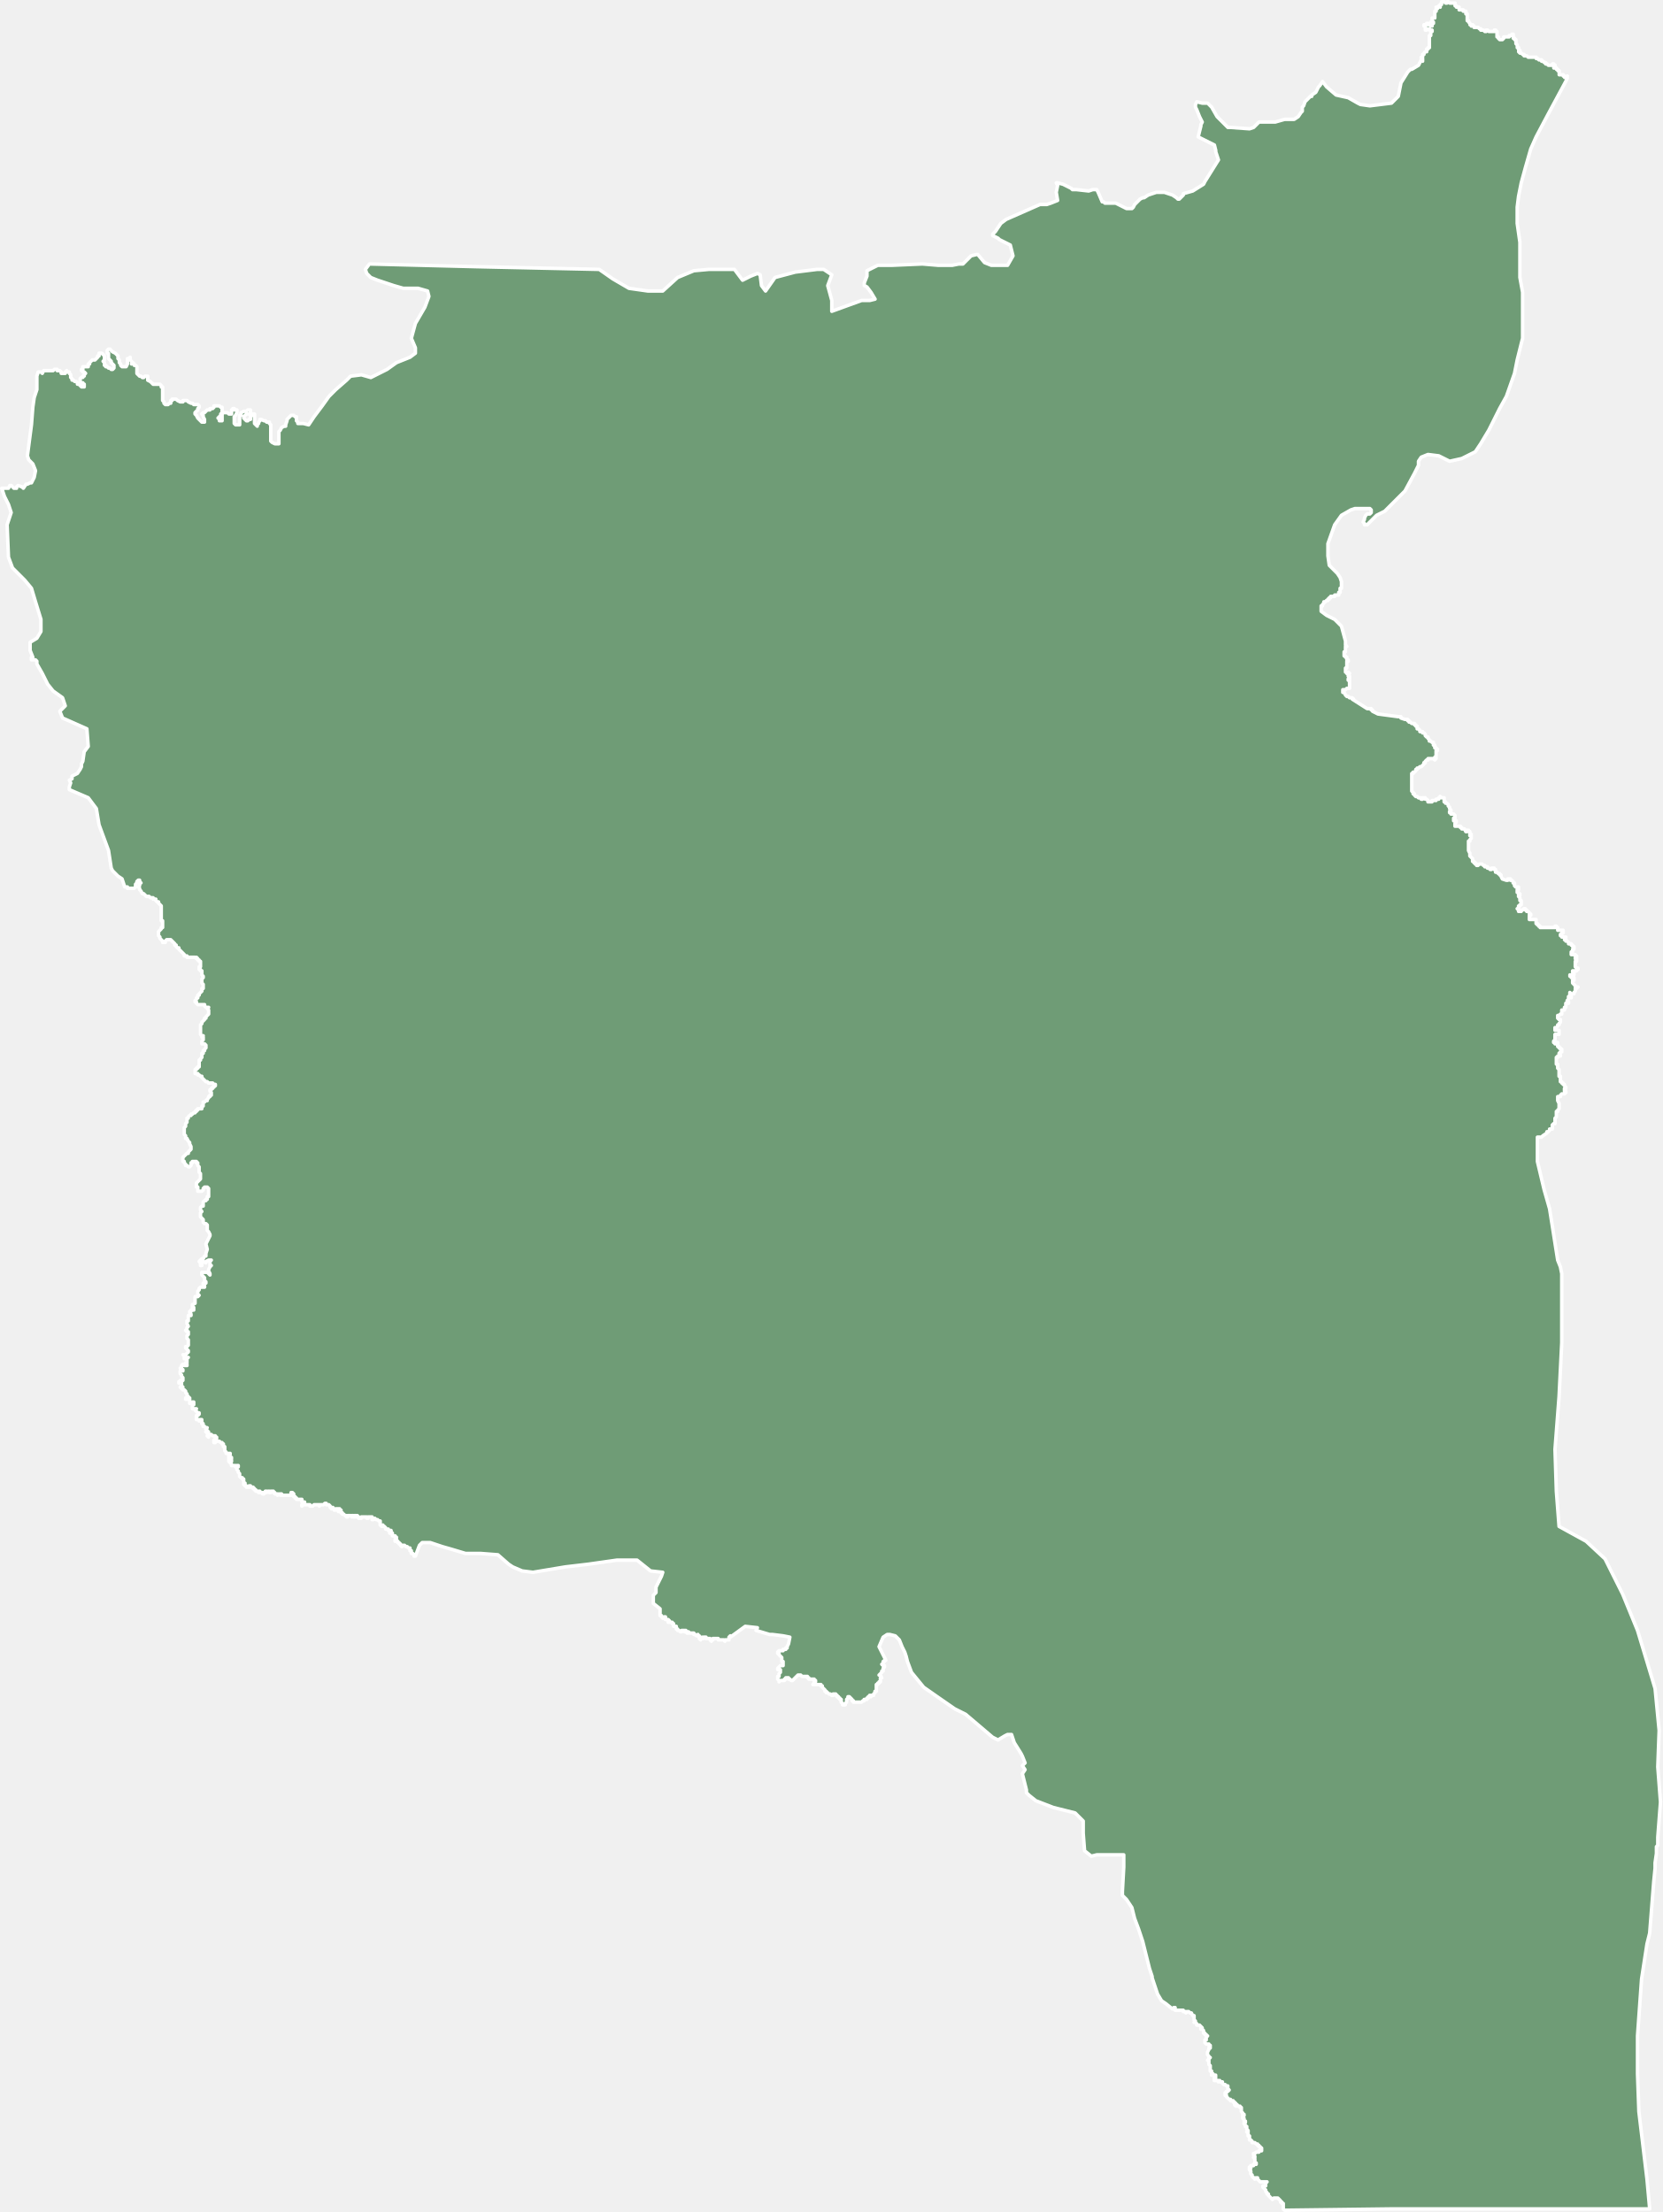
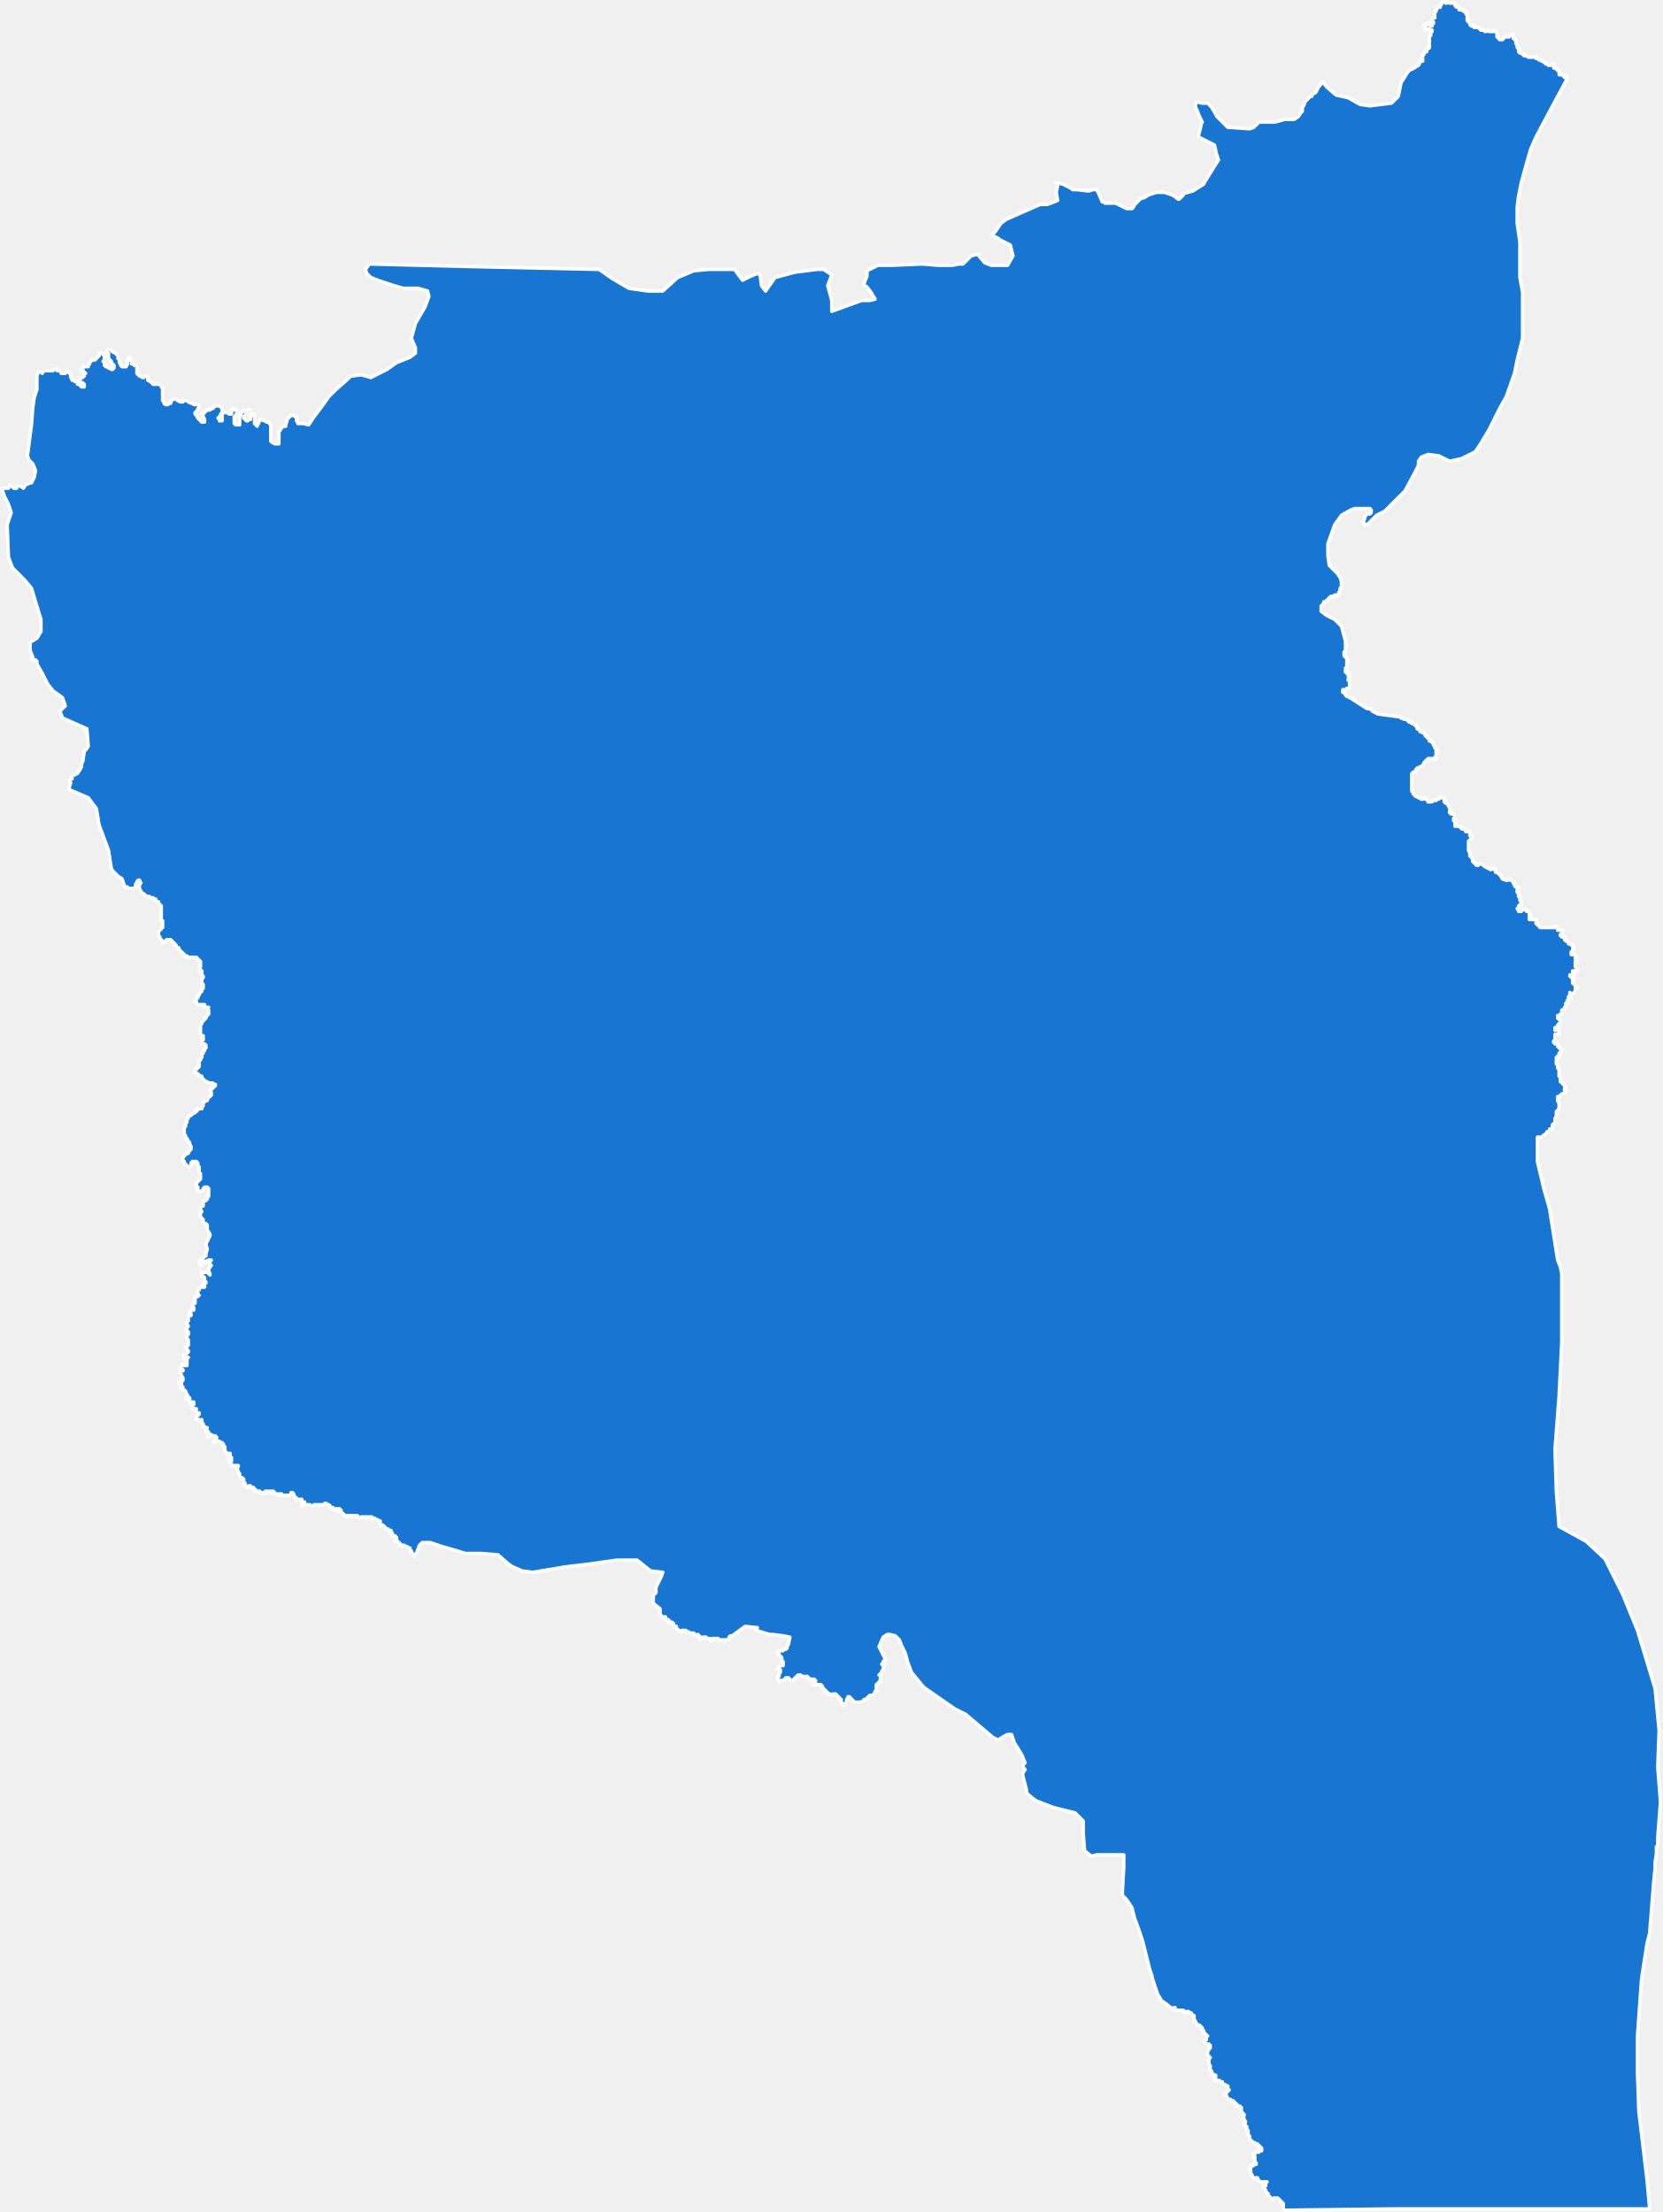
<svg xmlns="http://www.w3.org/2000/svg" width="238.182" height="317.047" viewBox="0 0 238.182 317.047">
-   <path id="CDSK" d="M964.927,387.952v.387l-2.712,5.037-1.744,3.293-.775,1.744-.775,2.712-.581,2.131-.387,1.937-.194,1.55v2.325l.194,1.356.194,1.356v5.037l.388,2.131v6.587l-.775,3.1-.387,1.937-1.162,3.293-.969,1.744-1.55,3.1-1.162,1.937-.775,1.162-1.937.969-1.744.387-1.55-.775-1.55-.194-.969.388-.388.581v.581l-.581,1.162-1.356,2.518-1.744,1.744-1.162,1.162-1.162.581-.581.581-.581.581-.194.194h-.387v-.194l-.194-.194.194-.387V451.3l.194-.388.194-.194h.387l.194-.194v-.387l-.194-.194h-2.131l-.581.194-1.356.775-.969,1.356-.969,2.712v1.744l.194,1.356,1.162,1.162.388.581.194.581v.969h-.194v.581h-.194v.387h-.581v.194h-.581v.194h-.194v.194h-.194v.194h-.194l-.194.194h-.194v.194l-.194.194v.194h-.194v.775l.775.581,1.162.581.969.969.581,2.131v.581l.194.194h-.194v.194h0v.581h-.194v.387h0v.194h.194v.194h.194v.388h.194v.194h-.194v.969h-.194v.581h.194v.194h.194v-.194l.194.194-.194.194v.194h.194v.194h0v.194h-.194v.194h.194v1.162h-.387l-.194.194h-.387v.388h.194l.194.387.194.194h.194l.194.194h.387l.194.194h-.194l2.131,1.356h.581v.194h.194V479l.775.388,2.906.387h.387v.194l.581.194h.387v.194h.194v.194h.194l.194.194h.387v.194h.194v.194h.194v.388h.194l.194.194v.194h.387v.194h.194l.194.194v.194l.194.194h.194v.194l.194.194v.194h.194l.194.194h.194v.387h.194v.388h.194v.194h.194v.194h-.194v.775l-.194.194h.194v.194l-.194.194-.194-.194h-.775v.194h-.194l-.194.194v.194h-.194v.194l-.194.194-.194.194h-.194l-.194.194h-.194v.194h-.194v.194l-.194.194h-.194v.194h-.194v2.519l.194.194v.194h.194v.194l.194.194h.194l.194.194H944v.194h.194V491.4h.387v.194h.194l.194.194v.194h.581v-.194h.581V491.6h.387V491.4h.194v-.194l.194.194h.387v.581h.194v.194h.194l.194.194v.194l.194.194v.194l.194.194v.194h-.194v.194h.194v.194h.387l.194.194v.388h-.194v.387h.387v.194l-.194.194v.388h.775v.194h.194v.194h.387l.194.388h.194v-.194h.194l.194.194v.194l.194.194h-.194v.194h.194v.388l-.194.194v.194h-.194v1.356l.194.388v.387l.194.194.194.194v.387h.194v.194h.194v.194h.194v.194h.194l.194-.194h.387l.194.194h.194v.194h.387v.194h.194l.194.194h.194v-.194h.387v.194h.194v.387h.194v0l.194.194h.194v.194h.194v.194l.194.387.581.194h.194v-.194h.387v.194h.194l.194.194v.194h.194V504l.194.194h.387v.387h-.194v.387h.194v.194h.194v.194h-.194v.194l.194.194v.388h.194v.581h-.194v.194h-.194v.388h-.194l.194.194v.194h.387v-.194h.194l.194-.194h.194v.194h.194v.194h.194l.194.194v.194h.194v.194H959.5v.581h.968v.581h.194v.194h.194v.194h.194V510h.387v0h1.743v-.194h.194V510h.194v.388h.775v.387h-.194v.194h-.194v.194h.194v.194h.581v.194l-.194.194h.194v.194h.194l.194.194v.194h.387v.194h.194v.194h.194v.388H965.7v.387H965.5v.387h.581v.194h.194v.194h-.194v.194h.194v.387h-.194v.775l.194.194h.194v.194h-.194v.194H965.7v.194h.194v.387h-.581v.194h.194v.194h.387v.387H965.7v.387l.194.194.194.194v.194h.387v0l-.194.194h-.194v.388l-.194.194v.194H965.5l-.194-.194v.387l.194.194v.194l-.194-.194h-.194v.388l-.194.194v.194h.194v.194h-.387v.581h-.194v.387h-.387v.581h-.194l-.194.194h-.194v.388l.194.194h.194v.387l-.194.194v.194h-.194v.194l-.194.194h-.194v.387h.581v.581h-.581v.775l-.194.194v.194h.194v.194h.194v-.194h.194v.581h.194v.194h.194v.194h.194v.387h-.194l-.194.194.194.194v.194h-.387v.194h-.194v.969h.194v.581l.194.194v.969h.194v.775h.194v.194h.194v.194h.194v.194l.194.194v.194h-.194v.387h.194v.194l-.194.194h-.387l-.194.194v.194h-.387v.581l.194.388v.775l-.194.194v.194h-.194v.775l-.194.194v.775h-.194l-.194.194v.581H962.4v.194l-.194.194h-.194v.194l-.581.387-.194.194h-.581v3.487l.969,4.068.775,2.712,1.162,7.362.388.969.194.969v9.88l-.387,7.749-.581,7.555.194,6.005.387,5.037,3.875,2.131,2.712,2.518,2.518,5.037L975,610.741l2.518,8.33.581,6.005-.194,5.231.387,5.037-.387,5.037v1.162l-.194.194v.969l-.194,1.356v.775l-.194,1.937-.581,7.362-.387,1.55-.775,5.037L975,668.859v5.424l.194,5.424,1.162,9.686.387,4.262H939.932l-15.5.194-.194-.194v-.775h-.194v-.194h-.194v-.194l-.194-.194-.194-.194h-.581l-.194.194-.194-.194-.194-.194-.194-.194v-.194h-.194v-.194l-.194-.194v-.194l-.194-.194-.194-.194v-.194h.387v-.387l.194-.194h-.387v0h-.581l-.194-.194-.194-.194V689.2h-.194l-.194.194V689.2h-.194l-.194-.194v-.194l-.194-.194v-.387l-.194-.194v-.387l.194.194v-.387h.194v0h.194v-.194h.387v-.194h-.194v-.581l-.194-.194h.194V686.1l-.194-.194v-.194h.194l.194-.194h.387v-.194h.387v-.387h-.194v-.194h-.194v-.194h-.194v-.194h-.194l-.194-.194h-.387v-.194h0l-.194-.194H919.4v-.387h0V683.2H919.2v-.387l-.194-.194h.194v-.194l-.194-.194v-.387h-.194v-.194l-.194-.194v-.194h.194v-.194h-.194v-.387h-.194v-.387h.194V680.1h-.194V679.9l-.194-.194v-.581h-.194v-.194h-.387v-.194h-.194v.194l-.194-.194.194-.194h-.194v-.194h-.194v-.194h-.387v-.194h-.194l-.194-.194-.194-.194v-.194h-.194V677h.194v-.194h.194l.194-.194-.194-.194v-.387h-.194l-.194-.194h-.194l-.194-.194v-.194h-.387v-.194l-.194.194v-.194h-.581v-.194h.194l-.194-.194h.194v-.387h-.387v-.194l-.194.194V673.9h-.194v-.775l-.194-.194v-.387h0v-.194h-.194l.194-.194v0l.194-.194h-.194v-.194l-.194-.194v-.387l.194-.388v-.194h.194v-.387h-.194v-.194H913.2l-.194-.194v-.387h.194v-.387l.194-.194H913.2v-.194h-.194v-.194h-.194v-.387l-.194-.194h-.194V667.7h.194l-.194-.194-.194-.194h-.387v-.194l-.194-.194h-.194l.194-.194-.194-.194v-.581h-.194l-.194-.387h-.194l-.194-.194h-.194l-.194.194v-.194h-.387v-.194h-1.162V664.8h-.194v.194h-.194l-.969-.775-.581-.387-.581-.969-.775-2.325v-.194l-.387-1.162-.581-2.325-.387-1.55-.581-1.744-.581-1.55-.387-1.55-.775-1.162-.581-.581v-.581l.194-3.487v-1.744H897.51l-.775.194-.969-.775-.194-2.518v-1.744l-.969-.969-.194-.194-3.1-.775-2.518-.969-.969-.775-.388-.387v-.388l-.387-1.55-.194-.775.387-.581-.387-.581.387-.388-.387-.969-.194-.387-.969-1.55-.387-1.162h-.581l-.387.194-.969.581-.775-.387-3.875-3.293-1.55-.775-2.518-1.744-1.937-1.356-1.744-2.131-.581-1.55-.194-.775-.194-.581-.387-.775-.387-.969-.581-.581-.775-.194h-.387l-.581.388-.581,1.356.969,1.937h-.194v.194H866.9v.388h-.194l.194.194h.194v.194l-.194.194v.388h-.194v.194l-.194.194v0l-.194.194h.194l.194.388h-.194v.581h-.194v.194h-.194v.194h-.194v.969h-.194v.194l-.194.194v.194h-.387v.194h-.194l.194-.194h-.194v.194h-.194v.194h-.194v.194h-.387v.194H864l-.194.194H862.64v-.194h-.194v-.194l-.194-.194-.194-.194h-.194v.194l-.194.194v.387l-.194.194v.194h-.387v-.194l-.194-.194v-.387H860.7v-.194h-.194v-.194h-.194v-.194h-.194v-.194h-.387v.194h-.194l-.194-.194h-.194l-.194-.194h-.194v-.194h-.194v-.194l-.194-.194-.194-.194v-.194h-.194V618.5H856.83l.194-.194v-.194h.194v-.194h-.194v-.194h-.775v-.194h-.194v-.194h-.775l-.194-.194H854.7l-.194.194-.194.194-.194.194-.194.194h-.194l-.194-.194h-.194v-.194h-.387v.194h-.194v.194h-.581l-.194.194v-.194l-.194-.194v-.388h.194v-.387l.194-.194v-.388h-.387v-.194l.194-.194.194-.194h.387V615.2h-.194v-.581l-.194-.194-.194-.194v-.194h-.194v-.194l.194-.194h.581v-.194h.387v-.194h.194v-.194l.194-.387.194-.969-.969-.194-1.55-.194h-.388l-1.937-.581.194-.388-1.744-.194-2.131,1.55v-.194l-.194.194v.387h-.581v.194l-.194-.194h-.775v-.194H842.5v.194H842.3v.194l-.194-.194v-.194h-.581v-.194h-.387v.194l-.194-.194-.194.194v.194l-.194-.194v-.388h-.194v-.194l-.194.194-.194-.194h-.194v-.194H839.2l-.194-.194v.194h-.194l-.194-.194h.194l-.194-.194v.194h-.194v-.194h-.387v.194h-.194l-.194-.194h-.194v-.194h-.194v-.388h-.387v-.387h-.194v-.194H836.1v-.194h.194l-.194-.194h-.387v-.387h-.194V609h-.194v-.194h-.194v-.194h-.194v-.969l-.969-.775v-1.162l.387-.388v-.775l.775-1.55.194-.581-1.744-.194-1.937-1.55h-2.906l-4.068.581-3.293.387-4.649.775-1.55-.194-1.356-.581-.581-.387L811.7,599.9l-2.518-.194h-2.131l-1.937-.581-1.356-.388-1.744-.581h-1.162l-.387.387-.581,1.55h-.194V599.9l-.194-.194H799.3v-.387H799.1v-.387h-.194l-.194-.194h-.194l-.194-.194h-.387v.194l-.194-.194v-.194h-.194v-.194h-.194v-.194h-.387v-.194h.194v-.387h-.194v-.194h-.387V596.8l-.194-.194v.194H796.2v-.194h.194v-.194H796v-.194h-.387v-.194l-.194-.194h-.194v-.194l-.194.194v-.194h-.194v-.581h-.194l-.194-.194h-.194l-.194-.194-.194.194h-.194v-.387H793.1v.194h-.194v-.194h-.775v.194h-.387v-.194l-.194-.194-.194.194v-.194h-.194v.194h-.194v-.194h-.194v.194l-.194-.194h-.387v.194H790v-.194h-.194l-.194-.194h-.194v-.194h-.194v-.387h-.194v.194h-.194v-.194h.194v-.194h-.581v.194h-.194v-.194h-.194v-.194h-.194v.194l-.194-.194v-.194l-.194-.194v0h-.194v0H787.1v-.194H786.9v0l-.194.194h-.581v.194l-.194-.194h.194v0h-.194v0h-.581l-.194.194h-.194v0h-.194v-.194H784v0H783.8l-.194.194v-.194h.194v-.194H784v-.194h-.387v-.387h-.775v-.194h-.194v-.194h-.194v-.194h-.194v-.194h.194l-.194-.194h-.194v.194h.194v.194h-.387v0h-.775v0H780.7v-.194h-.194v.194l-.194-.194-.194.194v-.194h-.387v-.194h-.194v-.194h-.387v.194h-.194v-.194h-.194l-.194.194v-.194h-.194v.194h-.194v.194h-.194v-.194H777.8v0H777.6v-.194h-.194v.194h0v-.194h-.387V590.6h-.194v-.194h-.194v-.194h-.387v-.194h-.194v.194h-.194v0h-.194v-.194h-.194v0l-.194-.194h.194v-.194h-.194v-.581h-.194v-.194h-.194l-.194-.194v-.387l-.194-.194v-.194l-.194-.194v-.387h.194v-.194h-.194v.194h-.194v-.194h-.387v0h-.194v-.194l-.194-.194v-.194h.194v-.194h-.194v.194h-.194v-.581h.194v.194h.194v-.194h-.387v-.387h.194v-.194h-.581v-.194l-.194-.194V584.4h-.194v-.387h-.194v-.194h-.194l-.194-.194h-.581v.194h-.194v-.387h.194v-.194h.194v-.194h-.194v-.194h-.387l-.194-.194h-.194l-.194.194v.194l-.194-.194h.194v-.581h-.194v.194l-.194-.194h.194v-.194l-.194-.194.194-.194h-.194l-.194-.194h-.194v-.387h-.194v-.581h-.194v.194h-.194v-.194H768.5v-.581h.194l.194-.194v-.194H768.7l-.194-.194-.194-.194.194-.194h-.581v-.581h.194v-.388h-.194v.194h-.387v-.775l-.387.194h-.194v-.194h.387v-.194l-.194-.194v-.194l-.194-.194v-.194l-.194-.194h-.194l-.194-.194-.194-.194h.387l-.194-.194v-.194l-.194-.194h-.194V575.1h.194v.194h.194V575.1l-.194-.194h.387v-.387l-.194-.194v-.194l-.194-.194v-.387l.194-.194.194.194v-.194l-.387-.194.194-.194v-.194l.194-.194.194.194h.387v-.194h-.194v-.194h.194V572l-.194-.194h.194l.194-.194h-.387v.194h-.194v-.387l-.194-.194h.387l.387-.388v-.194l-.194-.194-.194-.194v-.194h.194l.194-.194v-.775l-.194-.194v-.387l.194-.194v-.388h-.194l-.194-.194.194-.194v-.194l.194-.194-.194-.388v-.387h.194v-.775h.387v-.194l-.194-.194v-.194h.194v-.194h.387v-.387h-.194v-.388l.387-.194V562.9h.387l.194-.194H768.7v-.581l.194-.194v-.194l.194-.194h.581v-.194l-.194-.194v-.194h.387v-.194l-.194-.194v-.387l-.194-.194-.194-.194v-.387h.775l.194.194.194.194V559.6l-.194-.387v-.194l.194-.387.194-.194h-.194v-.581l.194-.194h-.387l-.388.194v.194l-.387-.194-.194.194v.388h-.194v-.388l-.194-.194.194-.194.194-.194h.194l.194-.388h.194V556.7l.194-.581-.194-.775.388-.775.194-.388v-.194l-.194-.387-.194-.194v-.775l-.194-.194h-.194l-.194-.194v-.387l-.194-.194-.194-.194v-.581l.194-.194-.194-.194v-.388l.194-.194h.194v-.581l.194-.194h.194v-.194h.194v-.387h.194V547.4l-.194-.194h-.387l-.194.194v.194l-.194.194H768.7V547.2H768.5v-.581l.194-.194.194-.194.194-.194v-.775l-.194-.194V544.3l-.194-.194v-.387H768.5v-.194h-.581v.194h-.194v.387l-.194.194h-.194l-.194-.194h-.194v-.194l-.194-.194v-.194h-.194v-.581l.194-.194.194-.194.194-.194h.194v-.194l.194-.194.194-.194v-.387l-.194-.388v-.194l-.194-.194-.194-.388h-.194v-.387l-.194-.194v-.969l.194-.194V538.1l.194-.194v-.581h.194v-.194l.194-.194h.194v-.194h.194l.194-.194h.194v-.194h.194v-.194h.194v-.194h.581v-.387h.194V535h.194l.194-.194h.194v-.194l.194-.194v-.194h.194v-.194h.194v-.387l-.194-.194v-.194h.194v-.194h.194v-.194h.194v-.194h.194v-.194h-.194l-.194-.194h-.387v0h-.194l-.194-.194h-.194l-.194-.194-.194-.194-.194-.194v-.194h-.194l-.194-.194H768.7v-.194h-.387v-.581h.194v-.194h.194v-.194h.194v-.969h.194V528.8l.194-.194v-.581h.194v-.387h.194v-.194l.194-.194v-.387l-.194-.194h-.387v-.388l.194-.194V525.7h-.194l.194-.194h-.194l-.194-.194v-1.356l.194-.194v-.194l.194-.194.194-.194v-.194h.194v-.194l.194-.194.194-.194v-.581l-.194-.194.194-.194h-.387l-.194-.194v-.194H768.7l-.194-.194v-.194h-.194v-.194l.194-.194v-.194h.194v-.387h.194V519.5l.194-.194.194-.194v-.387h.194v-.581l-.194-.194v-.581l.194-.194v-.194l-.194-.194V516.2h-.194v-.194h-.194v-.387h.194v-.775h-.194v-.194H768.7v-.194l-.194-.194v.194l-.194-.194h-1.162v-.194h-.387v-.194l-.194-.194-.194-.194-.194-.194-.194-.194v-.194h-.194l-.194-.194v-.194H765.4v-.194l-.194-.194-.194-.194-.194-.194h-.581l-.194.194v.194h-.387v-.194l-.194-.194-.194-.194v-.194l-.194-.194v-.581l.194-.194.194-.194v-.194h.194v-.969h-.194v-2.131l-.194-.194-.194-.194v-.194h-.194l-.194-.194v-.194H762.3v-.194h-.387l-.194-.194h-.387l-.194-.194-.194-.194h-.194l-.194-.387-.194-.194v-.194l-.194-.194.194-.194v-.387h.194l-.194-.194v-.194h-.194l-.194.194v.194l-.194.194v.387l-.194.194h-.968v-.194h-.387l-.388-1.162-.581-.387-.775-.775-.194-.388-.388-2.518-1.356-3.681-.387-2.325-1.162-1.55-2.712-1.162v-.388l.194-.581-.194-.388.387-.194v-.387l.775-.388.387-.581.194-.388v-.387l.194-.388.194-1.356.581-.775-.194-2.518-3.487-1.55-.387-.969.775-.775-.387-1.162-1.356-.969-.775-.969-.775-1.55-.775-1.356v-.387l-.194-.194h-.581v-.387h.194l-.387-.969v-1.162l.969-.581.581-.969v-1.744l-.775-2.518-.581-1.937-.969-1.162-1.744-1.744-.581-1.55-.194-4.649.581-1.744-.387-1.162-.581-1.162-.387-1.162h.969l.194-.388h.194l.387.388h.388v-.194l.194-.194.581.194.194.194.387-.581h.194l.387-.194h.194l.388-.775.194-.969-.387-.969-.581-.581-.194-.581.581-4.456.194-2.518.194-1.356.387-1.162v-1.937l.194-.581h.387l.194.194.194-.388h1.356l.194-.194h.387v.194h.387l.194.194v.194h.581v-.194h.194v-.194l.194.194h.194v.194l.194.194v.387l.194.194v.194h.194l.194.194h.194l.194.194v.194h.194l.194.194.194.194h.387v-.388h-.194v-.194h-.194l-.194-.194v-.388l.194-.194h.194v-.194h.194v-.194l.194-.194-.194-.194h-.194v-.194h-.194V430h.194v-.387H753v-.388h.194v-.194l.194-.194.194-.194h.387l.194-.194.194-.194v-.194h.194v-.387h.387l.194.194.194.194v.581l-.194.194.194.194v.387h.194v.194h.194l.194.194h.194l.194.194h.194l.194-.194v-.388l-.194-.194-.194-.194v-.194l-.194-.194-.194-.194v-.775h-.194v-.388l.194-.194h.194l.194.194.194.194.387.194.194.194.194.194v.388l.194.194v.387l.194.194v.194l.194.194h.581l.194-.388v-.775h.194l.194-.194v.388l.194.194v.387l.194-.194.194.194v.194h.194l.194.194v.969l.194.194.194.194h.194l.194.194h.194l.194-.194h.387v.581l.387.194.194.194.194.194h.968l.194.194v.194h.194v1.937l.194.194v.194l.194.194h.387l.194-.194h.194v-.387h.194v-.194h.581l.194.194.388.194h.387v-.194h.581l.194.194.388.194h.194l.194.194h.581l.194.194v.194l-.194.194v.194L768.5,436l-.194.194v.194l.194.194.194.387.194.194.194.194.194.194h.387v-.388l-.194-.387v-.194l-.194-.194.194-.194h.194l.194-.194.194-.194h.387v-.194h.387l.194-.194v-.194h.775l.194.194h.194v.775l-.194.194v.194l-.194.194-.194.194.194.194v.194h.387v-.969l.194-.194h.581l.194.194h.387v-.581h.194v-.194h.194v.194h.387v.387l-.194.388-.194.194v.969l.194.194h.581v-1.356h.194V436.2l.387-.194h.388l.194-.194h.387v.387l-.194.194h-.387l-.194.194-.194.194v.194l.194.194.194.194h.194l.194-.194h.194v-.387l.194-.194v-.194h.387v1.356l.194.194.194.194v-.194l.194-.194v-.194l.194-.194v-.194h.194l.388.194h.194l.194.194h.387v.194l.194.194v2.325l.194.194.387.194h.581v-1.744l.194-.194.194-.388.388-.194h.194v-.194l.194-.581v-.194l.194-.194.388-.387h.387l.194.194h.194v.581l.194.194v.194h.775l.775.194.775-1.162,1.162-1.55.969-1.356.969-.969,1.55-1.356.581-.581,1.55-.194,1.356.387L795.812,430l1.356-.969,1.937-.775.775-.581V426.9l-.581-1.356.581-2.131,1.356-2.325.581-1.55-.194-.775-1.356-.387h-2.131l-1.356-.388-2.325-.775-.969-.387-.581-.581-.194-.581.581-.775,15.3.387,17.629.388,1.937,1.356,2.325,1.356,2.712.387h2.131l2.131-1.937,2.325-.969,2.131-.194H845.6l1.162,1.55,1.162-.581.969-.388.387.194.194,1.55.581.775,1.356-1.937,2.906-.775,3.1-.387h.969l1.162.775-.581,1.55.581,2.131v1.55l4.262-1.55h1.162l.775-.194-.581-.969-.581-.775-.388-.194V417.6l.388-.969v-.775l.387-.194,1.162-.581h1.937l4.456-.194,2.325.194h1.937l.969-.194h.581l1.162-1.162.775-.194h.194l.969,1.162.969.387h2.325l.775-1.356-.387-1.55-1.162-.581-.388-.194-.194-.194-.387-.194-.388-.194v-.194l.388-.388.387-.581.387-.581.775-.581,4.843-2.131h.969l.581-.194.969-.387-.194-1.162.194-.969-.194-.387h.194l.775.194.387.194.775.388.194.194h.581l1.744.194.581-.194h.581l.194.387.581,1.356h.194l.194.194h1.55l1.55.775h.775l.194-.194.194-.388.775-.775.387-.194h.194l.581-.387.581-.194.581-.194H907.2l1.162.388.581.387.194.194h.194l.388-.387.194-.194v-.194l1.356-.388,1.55-.969.194-.387,1.937-3.1-.387-1.162v-.194l-.194-.775-2.325-1.162.387-1.55v-.194l.194-.387-.388-.775-.387-.969-.194-.387v-.388l.194-.387.775.194h.775l.581.581.775,1.356,1.55,1.55h.387l2.712.194.581-.194.581-.581.194-.194h2.325l1.356-.387H925.8l.581-.388.388-.581.194-.194v-.581l.194-.194.194-.581.775-.775h.194v-.194l.581-.387.387-.775.194-.194.387-.581.581.775,1.356,1.162,1.744.387,1.356.775.387.194,1.356.194,3.1-.388.775-.775.194-.194.387-1.937.969-1.55.387-.388h.194l.969-.581.387-.775.194.194v-.387h-.194v-.194h.194v-.387h.194v-.194l.194-.194h.194v-.388h.194v-.194h.194v-1.744h.194v-.581h.194v-.194h-.387v-.194h-.387v.194h-.194v-.581H944.4V380.6h.387V380.4h.194v.194h.387v.194h.194V380.6h-.194v-.388l.194.194h.194v-.194h-.194v-.581h.387v-.969h.194v-.388h.194l-.194-.194h.194l.194-.194.194.194v-.387h.194V377.3h.387l.194.194h.194V377.3h.194l.194.194h.775v.387h.194v.194h.387v.388h.387v0h.194v.194h.387v.387h.194v.969h.194v.194l.194.194v.194h.194v.194l.194-.194.194.194v.194h.581l.194.194h.194v.194h.387l.194.194h.194v-.194h.194l.194.194h.775v-.194h.194v.194h.194v.775h.194v.194h0l.194.194h.387l.194-.194v-.194h.194v0h.581v-.194h.387v-.194h.194v.581h.194v.194h.194v.194h0v.387l.194.194v.387h.194v.194h0v.194h.194v.194h-.194l.194.194h.194l.194.194h.194v.194h.387l.194.194h1.162v.194h.194l.194.194h.387v.194h.194l.194.194h.194v.194h.194l.194.194h.581v-.194h.194v.194h.194l-.194.194v.194h.387v.194h.194v.194h.194v.581h.581v.194h.194v.194h.194l.194-.194Z" transform="translate(-740.358 -377.053)" fill="#6f9c76" stroke="#fff" stroke-linecap="round" stroke-linejoin="round" stroke-width="0.5" />
+   <path id="CDSK" d="M964.927,387.952v.387l-2.712,5.037-1.744,3.293-.775,1.744-.775,2.712-.581,2.131-.387,1.937-.194,1.55v2.325l.194,1.356.194,1.356v5.037l.388,2.131v6.587l-.775,3.1-.387,1.937-1.162,3.293-.969,1.744-1.55,3.1-1.162,1.937-.775,1.162-1.937.969-1.744.387-1.55-.775-1.55-.194-.969.388-.388.581v.581l-.581,1.162-1.356,2.518-1.744,1.744-1.162,1.162-1.162.581-.581.581-.581.581-.194.194h-.387v-.194l-.194-.194.194-.387V451.3l.194-.388.194-.194h.387l.194-.194v-.387l-.194-.194h-2.131l-.581.194-1.356.775-.969,1.356-.969,2.712v1.744l.194,1.356,1.162,1.162.388.581.194.581v.969h-.194v.581h-.194v.387h-.581v.194h-.581v.194h-.194v.194h-.194v.194h-.194l-.194.194h-.194v.194l-.194.194v.194h-.194v.775l.775.581,1.162.581.969.969.581,2.131v.581l.194.194h-.194v.194h0v.581h-.194v.387h0v.194h.194v.194h.194v.388h.194v.194h-.194v.969h-.194v.581h.194v.194h.194v-.194l.194.194-.194.194v.194h.194v.194h0v.194h-.194v.194h.194v1.162h-.387l-.194.194h-.387v.388h.194l.194.387.194.194h.194l.194.194h.387l.194.194h-.194l2.131,1.356h.581v.194h.194V479l.775.388,2.906.387h.387v.194l.581.194h.387v.194h.194v.194h.194l.194.194h.387v.194h.194v.194h.194v.388h.194l.194.194v.194h.387v.194h.194l.194.194v.194l.194.194h.194v.194l.194.194v.194h.194l.194.194h.194v.387h.194v.388h.194v.194h.194v.194h-.194v.775l-.194.194h.194v.194l-.194.194-.194-.194h-.775v.194h-.194l-.194.194v.194h-.194v.194l-.194.194-.194.194h-.194l-.194.194h-.194v.194h-.194v.194l-.194.194h-.194v.194h-.194v2.519l.194.194v.194h.194v.194l.194.194h.194l.194.194H944v.194h.194V491.4h.387v.194h.194l.194.194v.194h.581v-.194h.581V491.6h.387V491.4h.194v-.194l.194.194h.387v.581h.194v.194h.194l.194.194v.194l.194.194v.194l.194.194v.194h-.194v.194h.194v.194h.387l.194.194v.388h-.194v.387h.387v.194l-.194.194v.388h.775v.194h.194v.194h.387l.194.388h.194v-.194h.194l.194.194v.194l.194.194h-.194v.194h.194v.388l-.194.194v.194h-.194v1.356l.194.388v.387l.194.194.194.194v.387h.194v.194h.194v.194h.194v.194h.194l.194-.194h.387l.194.194h.194v.194h.387v.194h.194l.194.194h.194v-.194h.387v.194h.194v.387h.194v0l.194.194h.194v.194h.194v.194l.194.387.581.194h.194v-.194h.387v.194h.194l.194.194v.194h.194V504l.194.194h.387v.387h-.194v.387h.194v.194h.194v.194h-.194v.194l.194.194v.388h.194v.581h-.194v.194h-.194v.388h-.194l.194.194v.194h.387v-.194h.194l.194-.194h.194v.194h.194v.194h.194l.194.194v.194h.194v.194H959.5v.581h.968v.581h.194v.194h.194v.194h.194V510h.387v0h1.743v-.194h.194V510h.194v.388h.775v.387h-.194v.194h-.194v.194h.194v.194h.581v.194l-.194.194h.194v.194h.194l.194.194v.194h.387v.194h.194v.194h.194v.388H965.7v.387H965.5v.387h.581v.194h.194v.194h-.194v.194h.194v.387h-.194v.775l.194.194h.194v.194h-.194v.194H965.7v.194h.194v.387h-.581v.194h.194v.194h.387v.387H965.7v.387l.194.194.194.194v.194h.387v0l-.194.194h-.194v.388l-.194.194v.194H965.5l-.194-.194v.387l.194.194v.194l-.194-.194h-.194v.388l-.194.194v.194h.194v.194h-.387v.581h-.194v.387h-.387v.581h-.194l-.194.194h-.194v.388l.194.194h.194v.387l-.194.194v.194h-.194v.194l-.194.194h-.194v.387h.581v.581h-.581v.775l-.194.194v.194h.194v.194h.194v-.194h.194v.581h.194v.194h.194v.194h.194v.387h-.194l-.194.194.194.194v.194h-.387v.194h-.194v.969h.194v.581l.194.194v.969h.194v.775h.194v.194h.194v.194h.194v.194l.194.194v.194h-.194v.387h.194v.194l-.194.194h-.387l-.194.194v.194h-.387v.581l.194.388v.775l-.194.194v.194h-.194v.775l-.194.194v.775h-.194l-.194.194v.581H962.4v.194l-.194.194h-.194v.194l-.581.387-.194.194h-.581v3.487l.969,4.068.775,2.712,1.162,7.362.388.969.194.969v9.88l-.387,7.749-.581,7.555.194,6.005.387,5.037,3.875,2.131,2.712,2.518,2.518,5.037L975,610.741l2.518,8.33.581,6.005-.194,5.231.387,5.037-.387,5.037v1.162l-.194.194v.969l-.194,1.356v.775l-.194,1.937-.581,7.362-.387,1.55-.775,5.037L975,668.859v5.424l.194,5.424,1.162,9.686.387,4.262H939.932l-15.5.194-.194-.194v-.775h-.194v-.194h-.194v-.194l-.194-.194-.194-.194h-.581l-.194.194-.194-.194-.194-.194-.194-.194v-.194h-.194v-.194l-.194-.194v-.194l-.194-.194-.194-.194v-.194h.387v-.387l.194-.194h-.387v0h-.581l-.194-.194-.194-.194V689.2h-.194l-.194.194V689.2h-.194l-.194-.194v-.194l-.194-.194v-.387l-.194-.194v-.387l.194.194v-.387h.194v0h.194v-.194h.387v-.194h-.194v-.581l-.194-.194h.194V686.1l-.194-.194v-.194h.194l.194-.194h.387v-.194h.387v-.387h-.194v-.194h-.194v-.194h-.194v-.194h-.194l-.194-.194h-.387v-.194h0l-.194-.194H919.4v-.387h0V683.2H919.2v-.387l-.194-.194h.194v-.194l-.194-.194v-.387h-.194v-.194l-.194-.194v-.194h.194v-.194h-.194v-.387h-.194v-.387h.194V680.1h-.194V679.9l-.194-.194v-.581h-.194v-.194h-.387v-.194h-.194v.194l-.194-.194.194-.194h-.194v-.194h-.194v-.194h-.387v-.194h-.194l-.194-.194-.194-.194v-.194h-.194V677h.194v-.194h.194l.194-.194-.194-.194v-.387h-.194l-.194-.194h-.194l-.194-.194v-.194h-.387v-.194l-.194.194v-.194h-.581v-.194h.194l-.194-.194h.194v-.387h-.387v-.194l-.194.194V673.9h-.194v-.775l-.194-.194v-.387h0v-.194h-.194l.194-.194v0l.194-.194h-.194v-.194l-.194-.194v-.387l.194-.388v-.194h.194v-.387h-.194v-.194H913.2l-.194-.194v-.387h.194v-.387l.194-.194H913.2v-.194h-.194v-.194h-.194v-.387l-.194-.194h-.194V667.7h.194l-.194-.194-.194-.194h-.387v-.194l-.194-.194h-.194l.194-.194-.194-.194v-.581h-.194l-.194-.387h-.194l-.194-.194h-.194l-.194.194v-.194h-.387v-.194h-1.162V664.8h-.194v.194h-.194l-.969-.775-.581-.387-.581-.969-.775-2.325v-.194l-.387-1.162-.581-2.325-.387-1.55-.581-1.744-.581-1.55-.387-1.55-.775-1.162-.581-.581v-.581l.194-3.487v-1.744H897.51l-.775.194-.969-.775-.194-2.518v-1.744l-.969-.969-.194-.194-3.1-.775-2.518-.969-.969-.775-.388-.387v-.388l-.387-1.55-.194-.775.387-.581-.387-.581.387-.388-.387-.969-.194-.387-.969-1.55-.387-1.162h-.581l-.387.194-.969.581-.775-.387-3.875-3.293-1.55-.775-2.518-1.744-1.937-1.356-1.744-2.131-.581-1.55-.194-.775-.194-.581-.387-.775-.387-.969-.581-.581-.775-.194h-.387l-.581.388-.581,1.356.969,1.937h-.194v.194H866.9v.388h-.194l.194.194h.194v.194l-.194.194v.388h-.194v.194l-.194.194v0l-.194.194h.194l.194.388h-.194v.581h-.194v.194h-.194v.194h-.194v.969h-.194v.194l-.194.194v.194h-.387v.194h-.194l.194-.194h-.194v.194h-.194v.194h-.194v.194h-.387v.194H864l-.194.194H862.64v-.194h-.194v-.194l-.194-.194-.194-.194h-.194v.194l-.194.194v.387l-.194.194v.194h-.387v-.194l-.194-.194v-.387H860.7v-.194h-.194v-.194h-.194v-.194h-.194v-.194h-.387v.194h-.194l-.194-.194h-.194l-.194-.194h-.194v-.194h-.194v-.194l-.194-.194-.194-.194v-.194h-.194V618.5H856.83l.194-.194v-.194h.194v-.194h-.194v-.194h-.775v-.194h-.194v-.194h-.775l-.194-.194H854.7l-.194.194-.194.194-.194.194-.194.194h-.194l-.194-.194h-.194v-.194h-.387v.194h-.194v.194h-.581l-.194.194v-.194l-.194-.194v-.388h.194v-.387l.194-.194v-.388h-.387v-.194l.194-.194.194-.194h.387V615.2h-.194v-.581l-.194-.194-.194-.194v-.194h-.194v-.194l.194-.194h.581v-.194h.387v-.194h.194v-.194l.194-.387.194-.969-.969-.194-1.55-.194h-.388l-1.937-.581.194-.388-1.744-.194-2.131,1.55v-.194l-.194.194v.387h-.581v.194l-.194-.194h-.775v-.194H842.5v.194H842.3v.194l-.194-.194v-.194h-.581v-.194h-.387v.194l-.194-.194-.194.194v.194l-.194-.194v-.388h-.194v-.194l-.194.194-.194-.194h-.194v-.194H839.2l-.194-.194v.194h-.194l-.194-.194h.194l-.194-.194v.194h-.194v-.194h-.387v.194h-.194l-.194-.194h-.194v-.194h-.194v-.388h-.387v-.387h-.194v-.194H836.1v-.194h.194l-.194-.194h-.387v-.387h-.194V609h-.194v-.194h-.194v-.194h-.194v-.969l-.969-.775v-1.162l.387-.388v-.775l.775-1.55.194-.581-1.744-.194-1.937-1.55h-2.906l-4.068.581-3.293.387-4.649.775-1.55-.194-1.356-.581-.581-.387L811.7,599.9l-2.518-.194h-2.131l-1.937-.581-1.356-.388-1.744-.581h-1.162l-.387.387-.581,1.55h-.194V599.9l-.194-.194H799.3v-.387H799.1v-.387h-.194l-.194-.194h-.194l-.194-.194h-.387v.194l-.194-.194v-.194h-.194v-.194h-.194v-.194h-.387v-.194h.194v-.387h-.194v-.194h-.387V596.8l-.194-.194v.194H796.2v-.194h.194v-.194H796v-.194h-.387v-.194l-.194-.194h-.194v-.194l-.194.194v-.194h-.194v-.581h-.194l-.194-.194h-.194l-.194-.194-.194.194h-.194v-.387H793.1v.194h-.194v-.194h-.775v.194h-.387v-.194l-.194-.194-.194.194v-.194h-.194v.194h-.194v-.194h-.194v.194l-.194-.194h-.387v.194H790v-.194h-.194l-.194-.194h-.194v-.194h-.194v-.387h-.194v.194h-.194v-.194h.194v-.194h-.581v.194h-.194v-.194h-.194v-.194h-.194v.194l-.194-.194v-.194l-.194-.194v0h-.194v0H787.1v-.194H786.9v0l-.194.194h-.581v.194l-.194-.194h.194v0h-.194v0h-.581l-.194.194h-.194v0h-.194v-.194H784v0H783.8l-.194.194v-.194h.194v-.194H784v-.194h-.387v-.387h-.775v-.194h-.194v-.194h-.194v-.194h-.194v-.194h.194l-.194-.194h-.194v.194h.194v.194h-.387v0h-.775v0H780.7v-.194h-.194v.194l-.194-.194-.194.194v-.194h-.387v-.194h-.194v-.194h-.387v.194h-.194v-.194h-.194l-.194.194v-.194h-.194v.194h-.194v.194h-.194v-.194H777.8v0H777.6v-.194h-.194v.194h0v-.194h-.387V590.6h-.194v-.194h-.194v-.194h-.387v-.194h-.194v.194h-.194v0h-.194v-.194h-.194v0l-.194-.194h.194v-.194h-.194v-.581h-.194v-.194h-.194l-.194-.194v-.387l-.194-.194v-.194l-.194-.194v-.387h.194v-.194h-.194v.194h-.194v-.194h-.387v0h-.194v-.194l-.194-.194v-.194h.194v-.194h-.194v.194h-.194v-.581h.194v.194h.194v-.194h-.387v-.387h.194v-.194h-.581v-.194l-.194-.194V584.4h-.194v-.387h-.194v-.194h-.194l-.194-.194h-.581v.194h-.194v-.387h.194v-.194h.194v-.194h-.194v-.194h-.387l-.194-.194h-.194l-.194.194v.194l-.194-.194h.194v-.581h-.194v.194l-.194-.194h.194v-.194l-.194-.194.194-.194h-.194l-.194-.194h-.194v-.387h-.194v-.581h-.194v.194h-.194v-.194H768.5v-.581h.194l.194-.194v-.194H768.7l-.194-.194-.194-.194.194-.194h-.581v-.581h.194v-.388h-.194v.194h-.387v-.775l-.387.194h-.194v-.194h.387v-.194l-.194-.194v-.194l-.194-.194v-.194l-.194-.194h-.194l-.194-.194-.194-.194h.387l-.194-.194v-.194l-.194-.194h-.194V575.1h.194v.194h.194V575.1l-.194-.194h.387v-.387l-.194-.194v-.194l-.194-.194v-.387l.194-.194.194.194v-.194l-.387-.194.194-.194v-.194l.194-.194.194.194h.387v-.194h-.194v-.194h.194V572l-.194-.194h.194l.194-.194h-.387v.194h-.194v-.387l-.194-.194h.387l.387-.388v-.194l-.194-.194-.194-.194v-.194h.194l.194-.194v-.775l-.194-.194v-.387l.194-.194v-.388h-.194l-.194-.194.194-.194v-.194l.194-.194-.194-.388v-.387h.194v-.775h.387v-.194l-.194-.194v-.194h.194v-.194h.387v-.387h-.194v-.388l.387-.194V562.9h.387l.194-.194H768.7v-.581l.194-.194v-.194l.194-.194h.581v-.194l-.194-.194v-.194h.387v-.194l-.194-.194v-.387l-.194-.194-.194-.194v-.387h.775l.194.194.194.194V559.6l-.194-.387v-.194l.194-.387.194-.194h-.194v-.581l.194-.194h-.387l-.388.194v.194l-.387-.194-.194.194v.388h-.194v-.388l-.194-.194.194-.194.194-.194h.194l.194-.388h.194V556.7l.194-.581-.194-.775.388-.775.194-.388v-.194l-.194-.387-.194-.194v-.775l-.194-.194h-.194l-.194-.194v-.387l-.194-.194-.194-.194v-.581l.194-.194-.194-.194v-.388l.194-.194h.194v-.581l.194-.194h.194v-.194h.194v-.387h.194V547.4l-.194-.194h-.387l-.194.194v.194l-.194.194H768.7V547.2H768.5v-.581l.194-.194.194-.194.194-.194v-.775l-.194-.194V544.3l-.194-.194v-.387H768.5v-.194h-.581v.194h-.194v.387l-.194.194h-.194l-.194-.194h-.194v-.194l-.194-.194v-.194h-.194v-.581l.194-.194.194-.194.194-.194h.194v-.194l.194-.194.194-.194v-.387l-.194-.388v-.194l-.194-.194-.194-.388h-.194v-.387l-.194-.194v-.969l.194-.194V538.1l.194-.194v-.581h.194v-.194l.194-.194h.194v-.194h.194l.194-.194h.194v-.194h.194v-.194h.194v-.194h.581v-.387h.194V535h.194l.194-.194h.194v-.194l.194-.194v-.194h.194v-.194h.194v-.387l-.194-.194v-.194h.194v-.194h.194v-.194h.194v-.194h.194v-.194h-.194l-.194-.194h-.387v0h-.194l-.194-.194h-.194l-.194-.194-.194-.194-.194-.194v-.194h-.194l-.194-.194H768.7v-.194h-.387v-.581h.194v-.194h.194v-.194h.194v-.969h.194V528.8l.194-.194v-.581h.194v-.387h.194v-.194l.194-.194v-.387l-.194-.194h-.387v-.388l.194-.194V525.7h-.194l.194-.194h-.194l-.194-.194v-1.356l.194-.194v-.194l.194-.194.194-.194v-.194h.194v-.194l.194-.194.194-.194v-.581l-.194-.194.194-.194h-.387l-.194-.194v-.194H768.7l-.194-.194v-.194h-.194v-.194l.194-.194v-.194h.194v-.387h.194V519.5l.194-.194.194-.194v-.387h.194v-.581l-.194-.194v-.581l.194-.194v-.194l-.194-.194V516.2h-.194v-.194h-.194v-.387h.194v-.775h-.194v-.194H768.7v-.194l-.194-.194v.194l-.194-.194h-1.162v-.194h-.387v-.194l-.194-.194-.194-.194-.194-.194-.194-.194v-.194h-.194l-.194-.194v-.194H765.4v-.194l-.194-.194-.194-.194-.194-.194h-.581l-.194.194v.194h-.387v-.194l-.194-.194-.194-.194v-.194l-.194-.194v-.581l.194-.194.194-.194v-.194h.194v-.969h-.194v-2.131l-.194-.194-.194-.194v-.194h-.194l-.194-.194v-.194H762.3v-.194h-.387l-.194-.194h-.387l-.194-.194-.194-.194h-.194l-.194-.387-.194-.194v-.194l-.194-.194.194-.194v-.387h.194l-.194-.194v-.194h-.194l-.194.194v.194l-.194.194v.387l-.194.194h-.968v-.194h-.387l-.388-1.162-.581-.387-.775-.775-.194-.388-.388-2.518-1.356-3.681-.387-2.325-1.162-1.55-2.712-1.162v-.388l.194-.581-.194-.388.387-.194v-.387l.775-.388.387-.581.194-.388v-.387l.194-.388.194-1.356.581-.775-.194-2.518-3.487-1.55-.387-.969.775-.775-.387-1.162-1.356-.969-.775-.969-.775-1.55-.775-1.356v-.387l-.194-.194h-.581v-.387h.194l-.387-.969v-1.162l.969-.581.581-.969v-1.744l-.775-2.518-.581-1.937-.969-1.162-1.744-1.744-.581-1.55-.194-4.649.581-1.744-.387-1.162-.581-1.162-.387-1.162h.969l.194-.388h.194l.387.388h.388v-.194l.194-.194.581.194.194.194.387-.581h.194l.387-.194h.194l.388-.775.194-.969-.387-.969-.581-.581-.194-.581.581-4.456.194-2.518.194-1.356.387-1.162v-1.937l.194-.581h.387l.194.194.194-.388h1.356l.194-.194h.387v.194h.387l.194.194v.194h.581v-.194h.194v-.194l.194.194h.194v.194l.194.194v.387l.194.194v.194h.194l.194.194h.194l.194.194v.194h.194l.194.194.194.194h.387v-.388h-.194v-.194h-.194l-.194-.194v-.388l.194-.194h.194v-.194h.194v-.194l.194-.194-.194-.194h-.194v-.194h-.194V430h.194v-.387H753v-.388h.194v-.194l.194-.194.194-.194h.387l.194-.194.194-.194v-.194h.194v-.387h.387l.194.194.194.194v.581l-.194.194.194.194v.387h.194v.194h.194l.194.194h.194l.194.194h.194l.194-.194v-.388l-.194-.194-.194-.194v-.194l-.194-.194-.194-.194v-.775h-.194v-.388l.194-.194h.194l.194.194.194.194.387.194.194.194.194.194v.388l.194.194v.387l.194.194v.194l.194.194h.581l.194-.388v-.775h.194l.194-.194v.388l.194.194v.387l.194-.194.194.194v.194h.194l.194.194v.969l.194.194.194.194h.194l.194.194h.194l.194-.194h.387v.581l.387.194.194.194.194.194h.968l.194.194v.194h.194v1.937l.194.194v.194l.194.194h.387l.194-.194h.194v-.387h.194v-.194h.581l.194.194.388.194h.387v-.194h.581l.194.194.388.194h.194l.194.194h.581l.194.194v.194l-.194.194v.194L768.5,436l-.194.194v.194l.194.194.194.387.194.194.194.194.194.194h.387v-.388l-.194-.387v-.194l-.194-.194.194-.194h.194l.194-.194.194-.194h.387v-.194h.387l.194-.194v-.194h.775l.194.194h.194v.775l-.194.194v.194l-.194.194-.194.194.194.194v.194h.387v-.969l.194-.194h.581l.194.194h.387v-.581h.194v-.194h.194v.194h.387v.387l-.194.388-.194.194v.969l.194.194h.581v-1.356h.194V436.2l.387-.194h.388l.194-.194h.387v.387l-.194.194h-.387l-.194.194-.194.194v.194l.194.194.194.194h.194l.194-.194h.194v-.387l.194-.194v-.194h.387v1.356l.194.194.194.194v-.194l.194-.194v-.194l.194-.194v-.194h.194l.388.194h.194l.194.194h.387v.194l.194.194v2.325l.194.194.387.194h.581v-1.744l.194-.194.194-.388.388-.194h.194v-.194l.194-.581v-.194l.194-.194.388-.387h.387l.194.194h.194v.581l.194.194v.194h.775l.775.194.775-1.162,1.162-1.55.969-1.356.969-.969,1.55-1.356.581-.581,1.55-.194,1.356.387L795.812,430l1.356-.969,1.937-.775.775-.581V426.9l-.581-1.356.581-2.131,1.356-2.325.581-1.55-.194-.775-1.356-.387h-2.131l-1.356-.388-2.325-.775-.969-.387-.581-.581-.194-.581.581-.775,15.3.387,17.629.388,1.937,1.356,2.325,1.356,2.712.387h2.131l2.131-1.937,2.325-.969,2.131-.194H845.6l1.162,1.55,1.162-.581.969-.388.387.194.194,1.55.581.775,1.356-1.937,2.906-.775,3.1-.387h.969l1.162.775-.581,1.55.581,2.131v1.55l4.262-1.55h1.162l.775-.194-.581-.969-.581-.775-.388-.194V417.6l.388-.969v-.775l.387-.194,1.162-.581h1.937l4.456-.194,2.325.194h1.937l.969-.194h.581l1.162-1.162.775-.194h.194l.969,1.162.969.387h2.325l.775-1.356-.387-1.55-1.162-.581-.388-.194-.194-.194-.387-.194-.388-.194v-.194l.388-.388.387-.581.387-.581.775-.581,4.843-2.131h.969l.581-.194.969-.387-.194-1.162.194-.969-.194-.387h.194l.775.194.387.194.775.388.194.194h.581l1.744.194.581-.194h.581l.194.387.581,1.356h.194l.194.194h1.55l1.55.775h.775l.194-.194.194-.388.775-.775.387-.194h.194l.581-.387.581-.194.581-.194H907.2l1.162.388.581.387.194.194h.194l.388-.387.194-.194v-.194l1.356-.388,1.55-.969.194-.387,1.937-3.1-.387-1.162v-.194l-.194-.775-2.325-1.162.387-1.55v-.194l.194-.387-.388-.775-.387-.969-.194-.387v-.388l.194-.387.775.194h.775l.581.581.775,1.356,1.55,1.55h.387l2.712.194.581-.194.581-.581.194-.194h2.325l1.356-.387H925.8l.581-.388.388-.581.194-.194v-.581l.194-.194.194-.581.775-.775h.194v-.194l.581-.387.387-.775.194-.194.387-.581.581.775,1.356,1.162,1.744.387,1.356.775.387.194,1.356.194,3.1-.388.775-.775.194-.194.387-1.937.969-1.55.387-.388h.194l.969-.581.387-.775.194.194v-.387h-.194v-.194h.194v-.387h.194v-.194l.194-.194h.194v-.388h.194v-.194h.194v-1.744h.194v-.581h.194v-.194h-.387v-.194h-.387v.194h-.194v-.581H944.4V380.6h.387V380.4h.194v.194h.387v.194h.194V380.6h-.194v-.388l.194.194h.194v-.194h-.194v-.581h.387v-.969h.194v-.388h.194l-.194-.194h.194l.194-.194.194.194v-.387h.194V377.3h.387l.194.194h.194V377.3h.194l.194.194h.775v.387h.194v.194h.387v.388h.387v0h.194v.194h.387v.387h.194v.969h.194v.194l.194.194v.194h.194v.194l.194-.194.194.194v.194h.581l.194.194h.194v.194h.387l.194.194h.194v-.194h.194l.194.194h.775v-.194h.194v.194h.194v.775h.194v.194h0l.194.194h.387l.194-.194v-.194h.194v0h.581v-.194h.387v-.194h.194v.581h.194v.194h.194v.194h0v.387l.194.194v.387h.194v.194h0v.194h.194v.194h-.194l.194.194h.194l.194.194h.194v.194h.387l.194.194h1.162v.194h.194l.194.194h.387v.194h.194l.194.194h.194v.194h.194l.194.194h.581v-.194h.194v.194h.194l-.194.194v.194h.387v.194h.194v.194h.194v.581h.581v.194h.194v.194h.194l.194-.194Z" transform="translate(-740.358 -377.053)" fill="#1876d2" stroke="#fff" stroke-linecap="round" stroke-linejoin="round" stroke-width="0.5" />
</svg>
